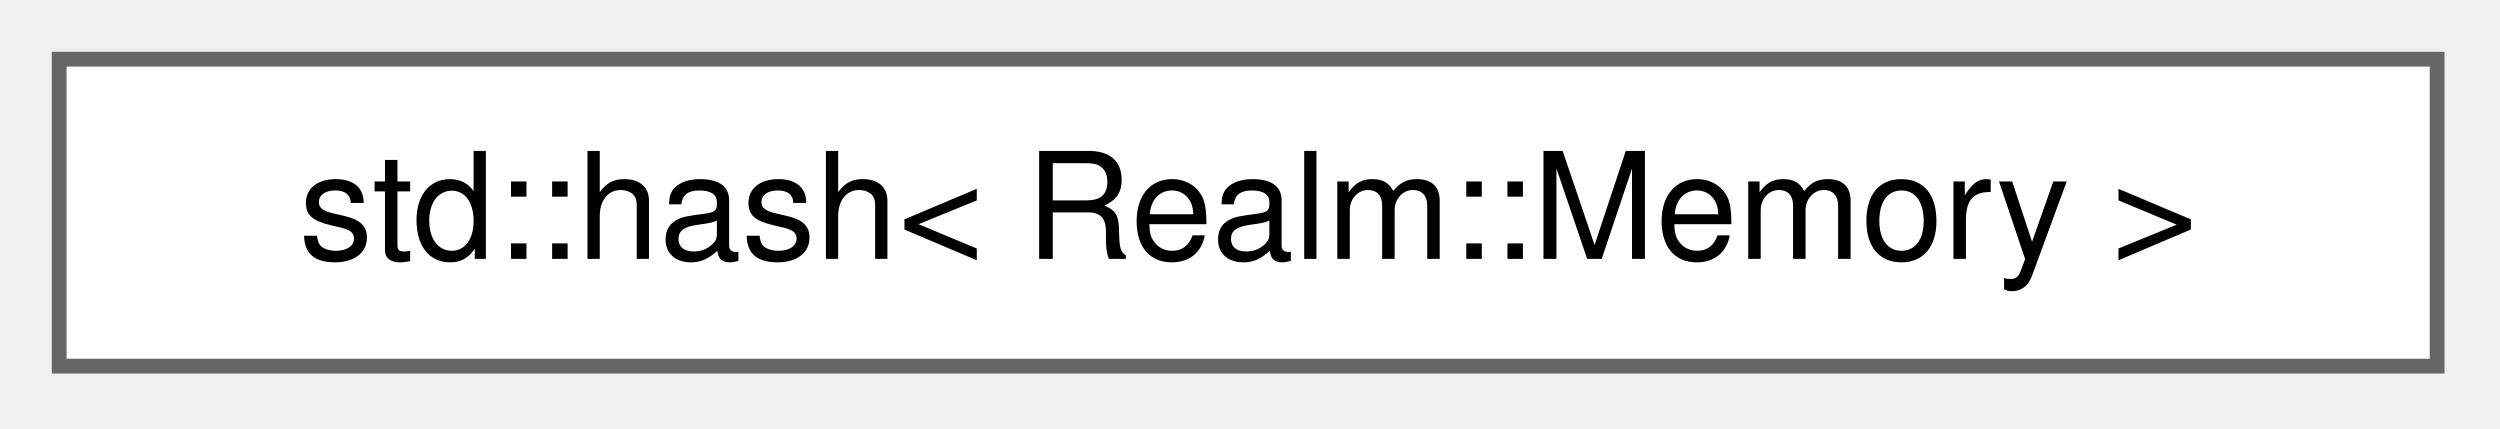
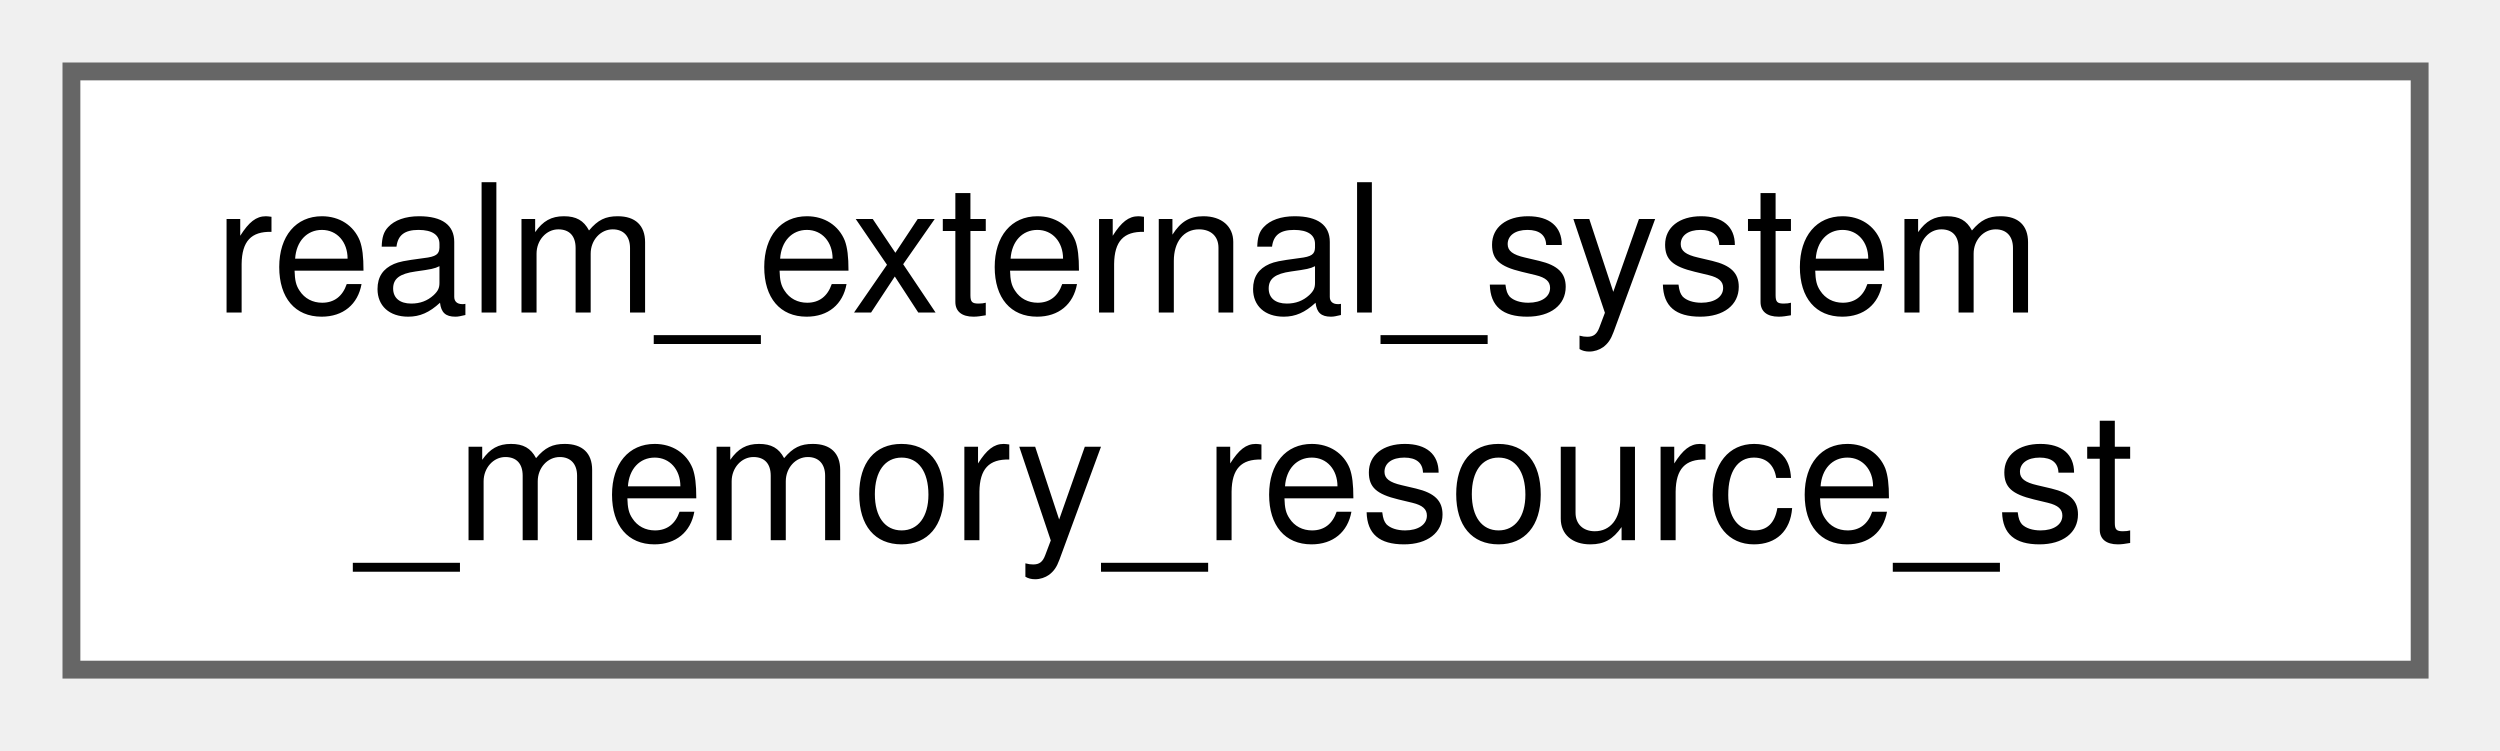
- <svg xmlns="http://www.w3.org/2000/svg" xmlns:xlink="http://www.w3.org/1999/xlink" width="169pt" height="29pt" viewBox="0.00 0.00 169.00 29.00">
-   <g id="graph0" class="graph" transform="scale(1 1) rotate(0) translate(4 24.75)">
+ <svg xmlns="http://www.w3.org/2000/svg" xmlns:xlink="http://www.w3.org/1999/xlink" width="140pt" height="42pt" viewBox="0.00 0.00 140.00 42.00">
+   <g id="graph0" class="graph" transform="scale(1 1) rotate(0) translate(4 37.5)">
    <g id="Node000000" class="node">
      <g id="a_Node000000">
-         <a xlink:href="structstd_1_1hash_3_01Realm_1_1Memory_01_4.html" target="_top" xlink:title=" ">
-           <polygon fill="white" stroke="#666666" points="160.75,-20.75 0,-20.75 0,0 160.75,0 160.75,-20.75" />
-           <text xml:space="preserve" text-anchor="middle" x="80.38" y="-7.25" font-family="Helvetica,sans-Serif" font-size="10.00">std::hash&lt; Realm::Memory &gt;</text>
+         <a xlink:href="structrealm__external__system__memory__resource__st.html" target="_top" xlink:title=" ">
+           <polygon fill="white" stroke="#666666" points="131.5,-33.5 0,-33.5 0,0 131.5,0 131.5,-33.5" />
+           <text xml:space="preserve" text-anchor="start" x="8" y="-20" font-family="Helvetica,sans-Serif" font-size="10.00">realm_external_system</text>
+           <text xml:space="preserve" text-anchor="middle" x="65.75" y="-7.25" font-family="Helvetica,sans-Serif" font-size="10.00">_memory_resource_st</text>
        </a>
      </g>
    </g>
  </g>
</svg>
